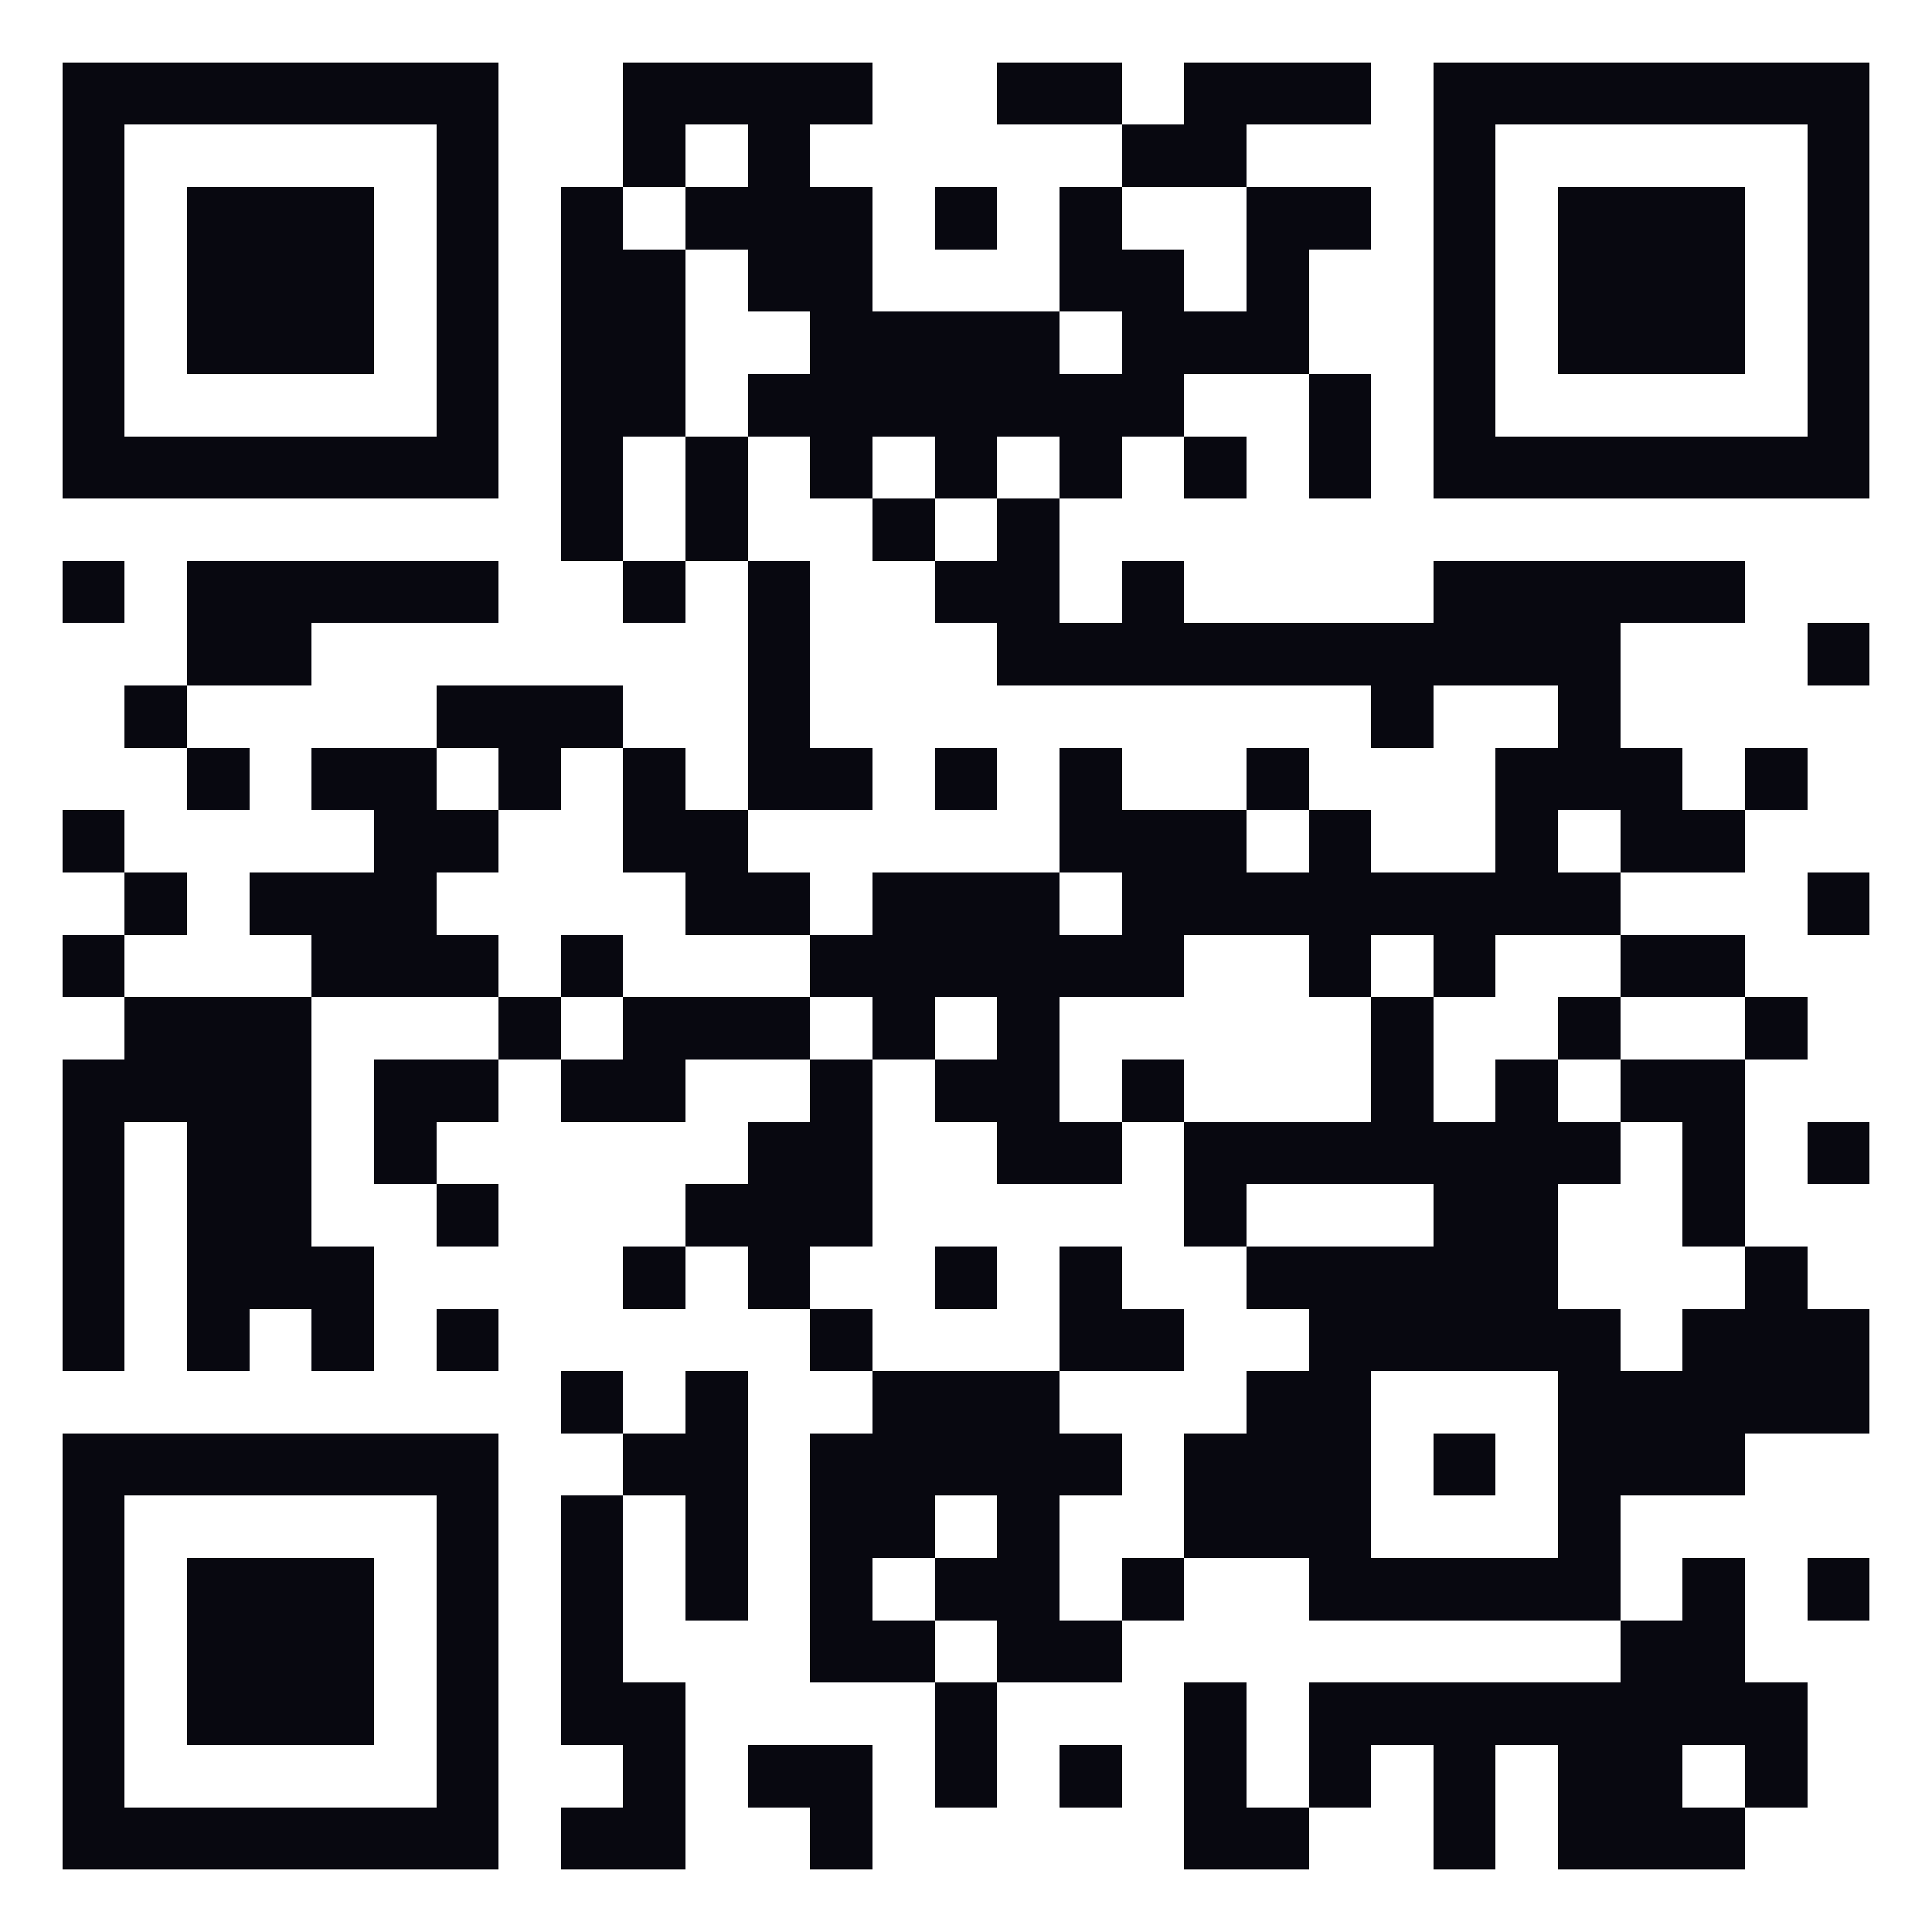
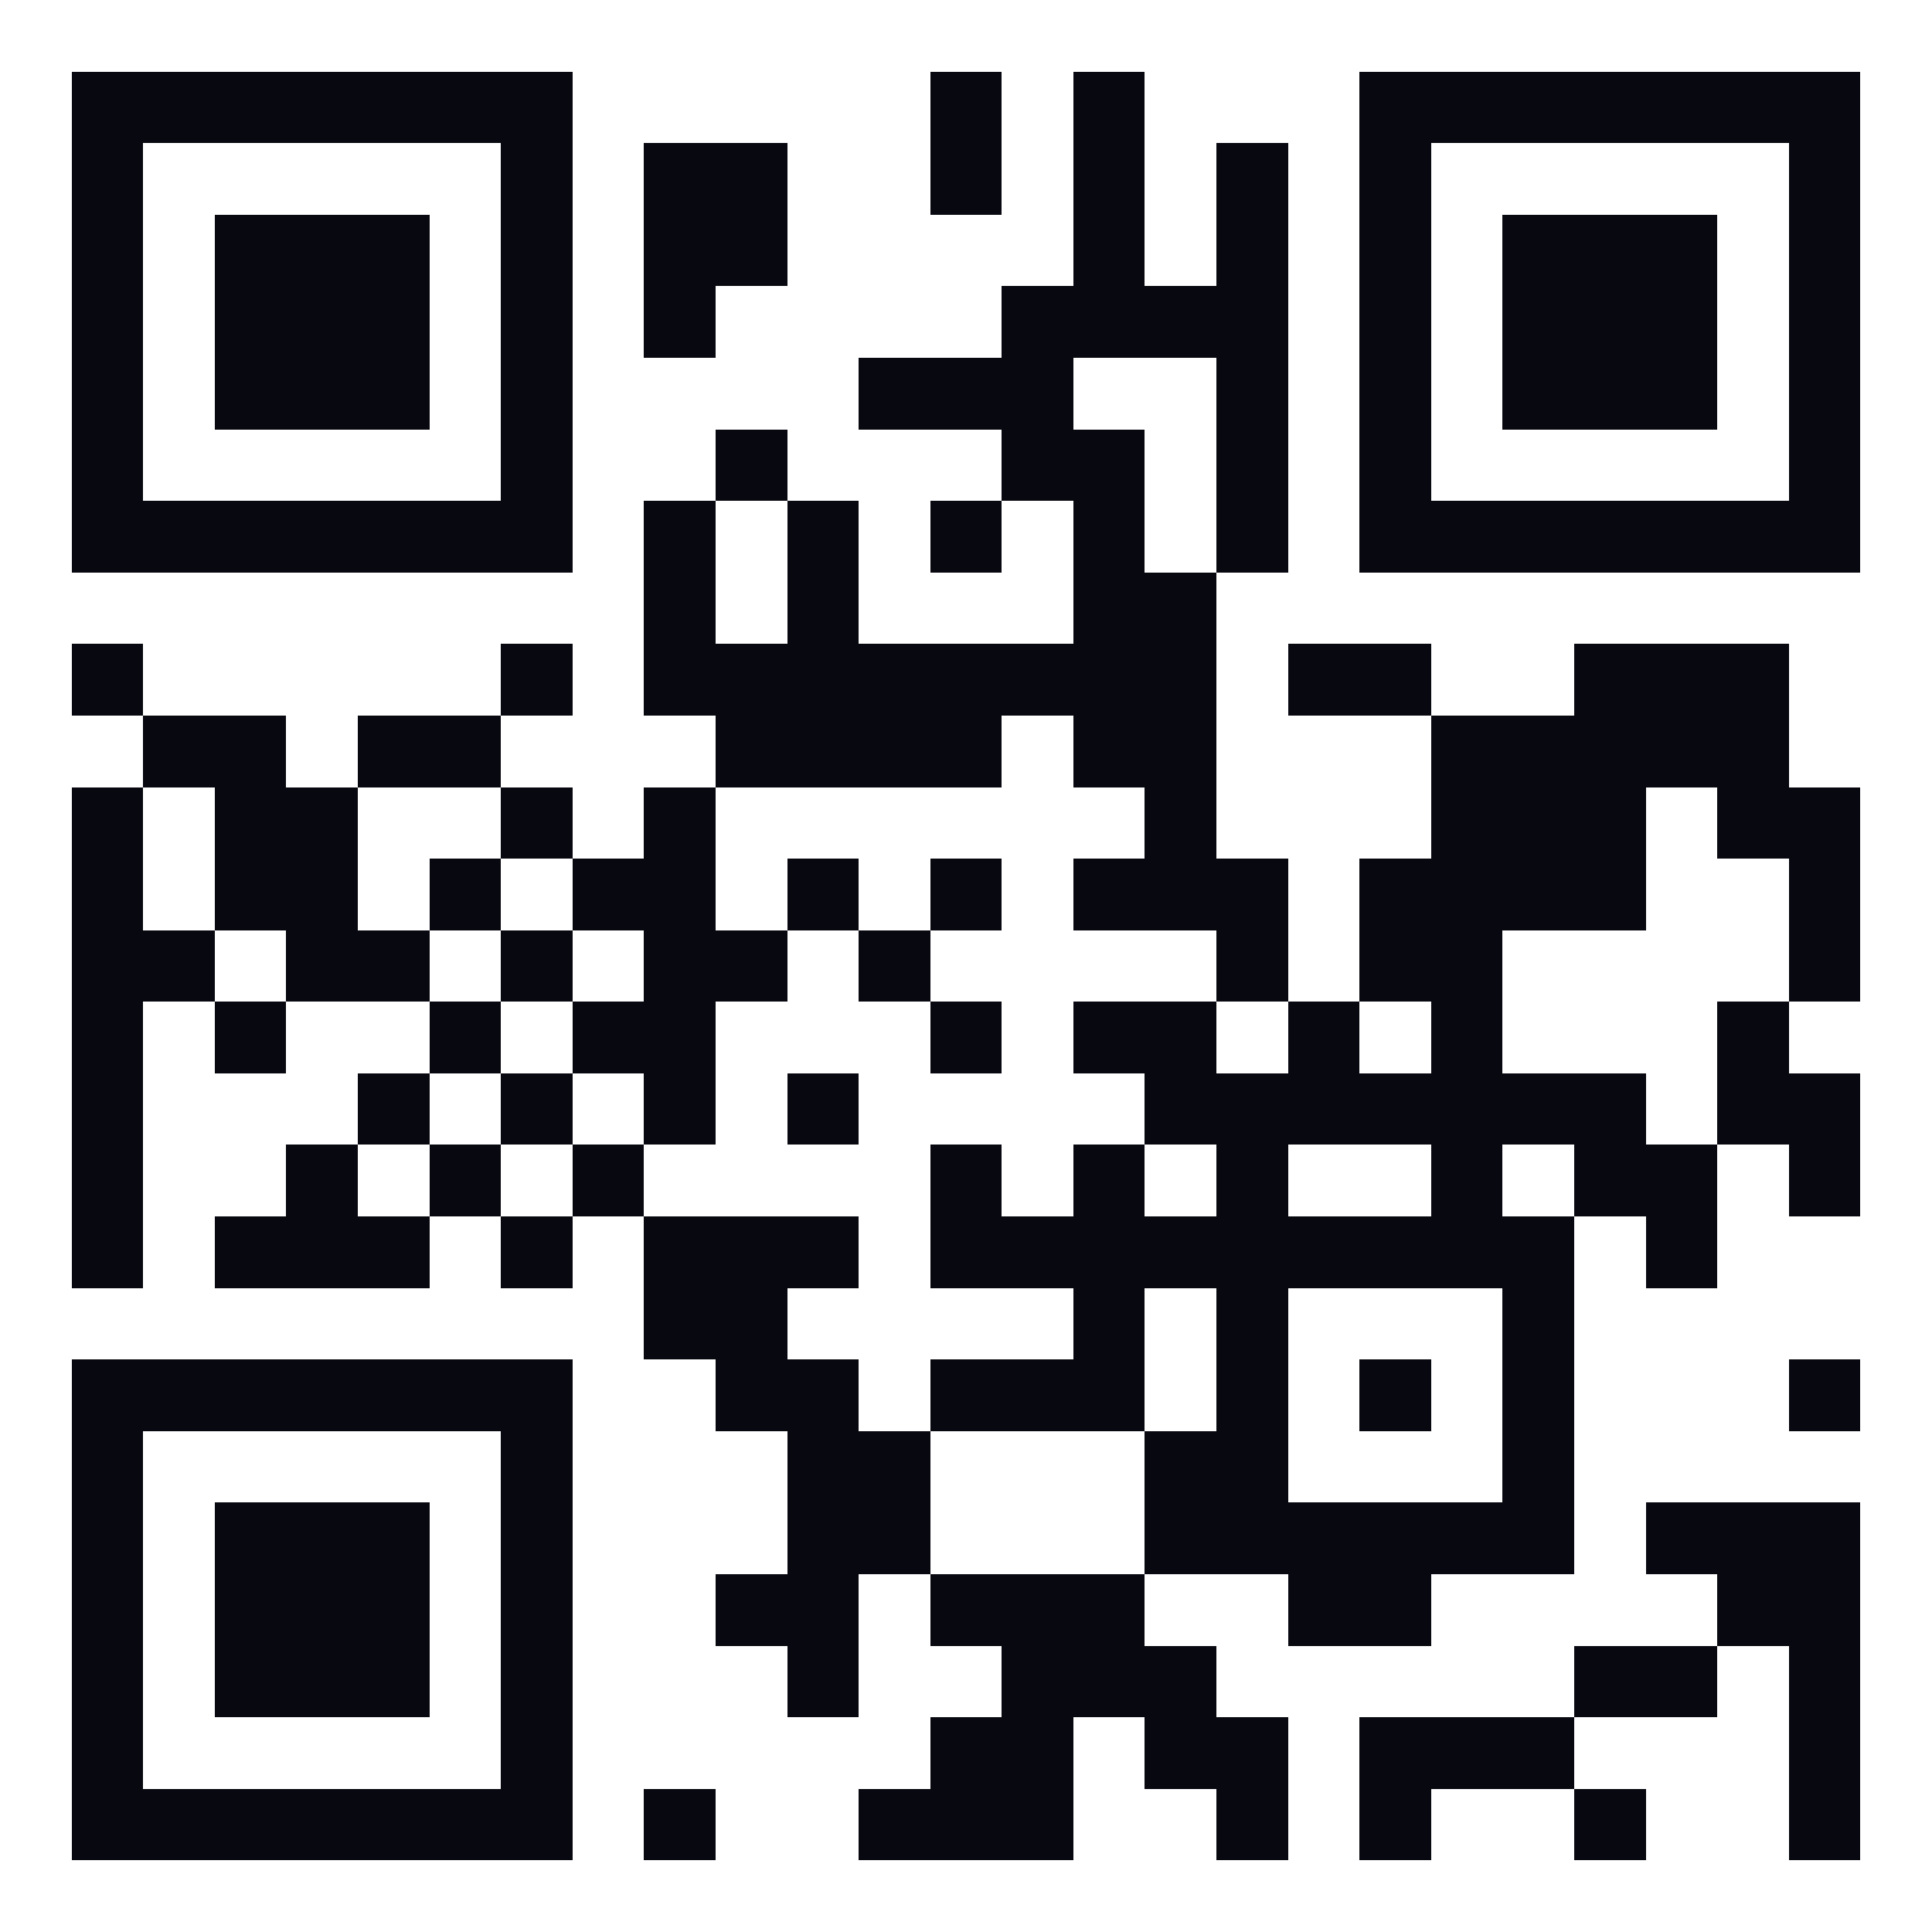
- <svg xmlns="http://www.w3.org/2000/svg" viewBox="0 0 31 31" shape-rendering="crispEdges">
-   <path fill="#FFFFFF" d="M0 0h31v31H0z" />
-   <path stroke="#080810" d="M1 1.5h7m2 0h4m2 0h2m1 0h3m1 0h7M1 2.5h1m5 0h1m2 0h1m1 0h1m5 0h2m3 0h1m5 0h1M1 3.5h1m1 0h3m1 0h1m1 0h1m1 0h3m1 0h1m1 0h1m2 0h2m1 0h1m1 0h3m1 0h1M1 4.5h1m1 0h3m1 0h1m1 0h2m1 0h2m3 0h2m1 0h1m2 0h1m1 0h3m1 0h1M1 5.5h1m1 0h3m1 0h1m1 0h2m2 0h4m1 0h3m2 0h1m1 0h3m1 0h1M1 6.5h1m5 0h1m1 0h2m1 0h7m2 0h1m1 0h1m5 0h1M1 7.5h7m1 0h1m1 0h1m1 0h1m1 0h1m1 0h1m1 0h1m1 0h1m1 0h7M9 8.5h1m1 0h1m2 0h1m1 0h1M1 9.5h1m1 0h5m2 0h1m1 0h1m2 0h2m1 0h1m4 0h5M3 10.5h2m7 0h1m3 0h10m3 0h1M2 11.5h1m4 0h3m2 0h1m9 0h1m2 0h1M3 12.5h1m1 0h2m1 0h1m1 0h1m1 0h2m1 0h1m1 0h1m2 0h1m3 0h3m1 0h1M1 13.5h1m4 0h2m2 0h2m5 0h3m1 0h1m2 0h1m1 0h2M2 14.5h1m1 0h3m4 0h2m1 0h3m1 0h8m3 0h1M1 15.5h1m3 0h3m1 0h1m3 0h6m2 0h1m1 0h1m2 0h2M2 16.5h3m3 0h1m1 0h3m1 0h1m1 0h1m5 0h1m2 0h1m2 0h1M1 17.5h4m1 0h2m1 0h2m2 0h1m1 0h2m1 0h1m3 0h1m1 0h1m1 0h2M1 18.5h1m1 0h2m1 0h1m5 0h2m2 0h2m1 0h7m1 0h1m1 0h1M1 19.5h1m1 0h2m2 0h1m3 0h3m5 0h1m3 0h2m2 0h1M1 20.5h1m1 0h3m4 0h1m1 0h1m2 0h1m1 0h1m2 0h5m3 0h1M1 21.5h1m1 0h1m1 0h1m1 0h1m5 0h1m3 0h2m2 0h5m1 0h3M9 22.5h1m1 0h1m2 0h3m3 0h2m3 0h5M1 23.5h7m2 0h2m1 0h5m1 0h3m1 0h1m1 0h3M1 24.5h1m5 0h1m1 0h1m1 0h1m1 0h2m1 0h1m2 0h3m3 0h1M1 25.5h1m1 0h3m1 0h1m1 0h1m1 0h1m1 0h1m1 0h2m1 0h1m2 0h5m1 0h1m1 0h1M1 26.5h1m1 0h3m1 0h1m1 0h1m3 0h2m1 0h2m8 0h2M1 27.5h1m1 0h3m1 0h1m1 0h2m4 0h1m3 0h1m1 0h8M1 28.5h1m5 0h1m2 0h1m1 0h2m1 0h1m1 0h1m1 0h1m1 0h1m1 0h1m1 0h2m1 0h1M1 29.5h7m1 0h2m2 0h1m5 0h2m2 0h1m1 0h3" />
+ <svg xmlns="http://www.w3.org/2000/svg" viewBox="0 0 27 27" shape-rendering="crispEdges">
+   <path fill="#FFFFFF" d="M0 0h27v27H0z" />
+   <path stroke="#080810" d="M1 1.5h7m5 0h1m1 0h1m3 0h7M1 2.5h1m5 0h1m1 0h2m2 0h1m1 0h1m1 0h1m1 0h1m5 0h1M1 3.5h1m1 0h3m1 0h1m1 0h2m4 0h1m1 0h1m1 0h1m1 0h3m1 0h1M1 4.5h1m1 0h3m1 0h1m1 0h1m4 0h4m1 0h1m1 0h3m1 0h1M1 5.5h1m1 0h3m1 0h1m4 0h3m2 0h1m1 0h1m1 0h3m1 0h1M1 6.5h1m5 0h1m2 0h1m3 0h2m1 0h1m1 0h1m5 0h1M1 7.5h7m1 0h1m1 0h1m1 0h1m1 0h1m1 0h1m1 0h7M9 8.5h1m1 0h1m3 0h2M1 9.5h1m5 0h1m1 0h8m1 0h2m2 0h3M2 10.5h2m1 0h2m3 0h4m1 0h2m3 0h5M1 11.5h1m1 0h2m2 0h1m1 0h1m6 0h1m3 0h3m1 0h2M1 12.5h1m1 0h2m1 0h1m1 0h2m1 0h1m1 0h1m1 0h3m1 0h4m2 0h1M1 13.5h2m1 0h2m1 0h1m1 0h2m1 0h1m4 0h1m1 0h2m4 0h1M1 14.5h1m1 0h1m2 0h1m1 0h2m3 0h1m1 0h2m1 0h1m1 0h1m3 0h1M1 15.5h1m3 0h1m1 0h1m1 0h1m1 0h1m4 0h7m1 0h2M1 16.5h1m2 0h1m1 0h1m1 0h1m4 0h1m1 0h1m1 0h1m2 0h1m1 0h2m1 0h1M1 17.5h1m1 0h3m1 0h1m1 0h3m1 0h9m1 0h1M9 18.5h2m4 0h1m1 0h1m3 0h1M1 19.5h7m2 0h2m1 0h3m1 0h1m1 0h1m1 0h1m3 0h1M1 20.5h1m5 0h1m3 0h2m3 0h2m3 0h1M1 21.5h1m1 0h3m1 0h1m3 0h2m3 0h6m1 0h3M1 22.5h1m1 0h3m1 0h1m2 0h2m1 0h3m2 0h2m4 0h2M1 23.5h1m1 0h3m1 0h1m3 0h1m2 0h3m5 0h2m1 0h1M1 24.5h1m5 0h1m5 0h2m1 0h2m1 0h3m3 0h1M1 25.5h7m1 0h1m2 0h3m2 0h1m1 0h1m2 0h1m2 0h1" />
</svg>
